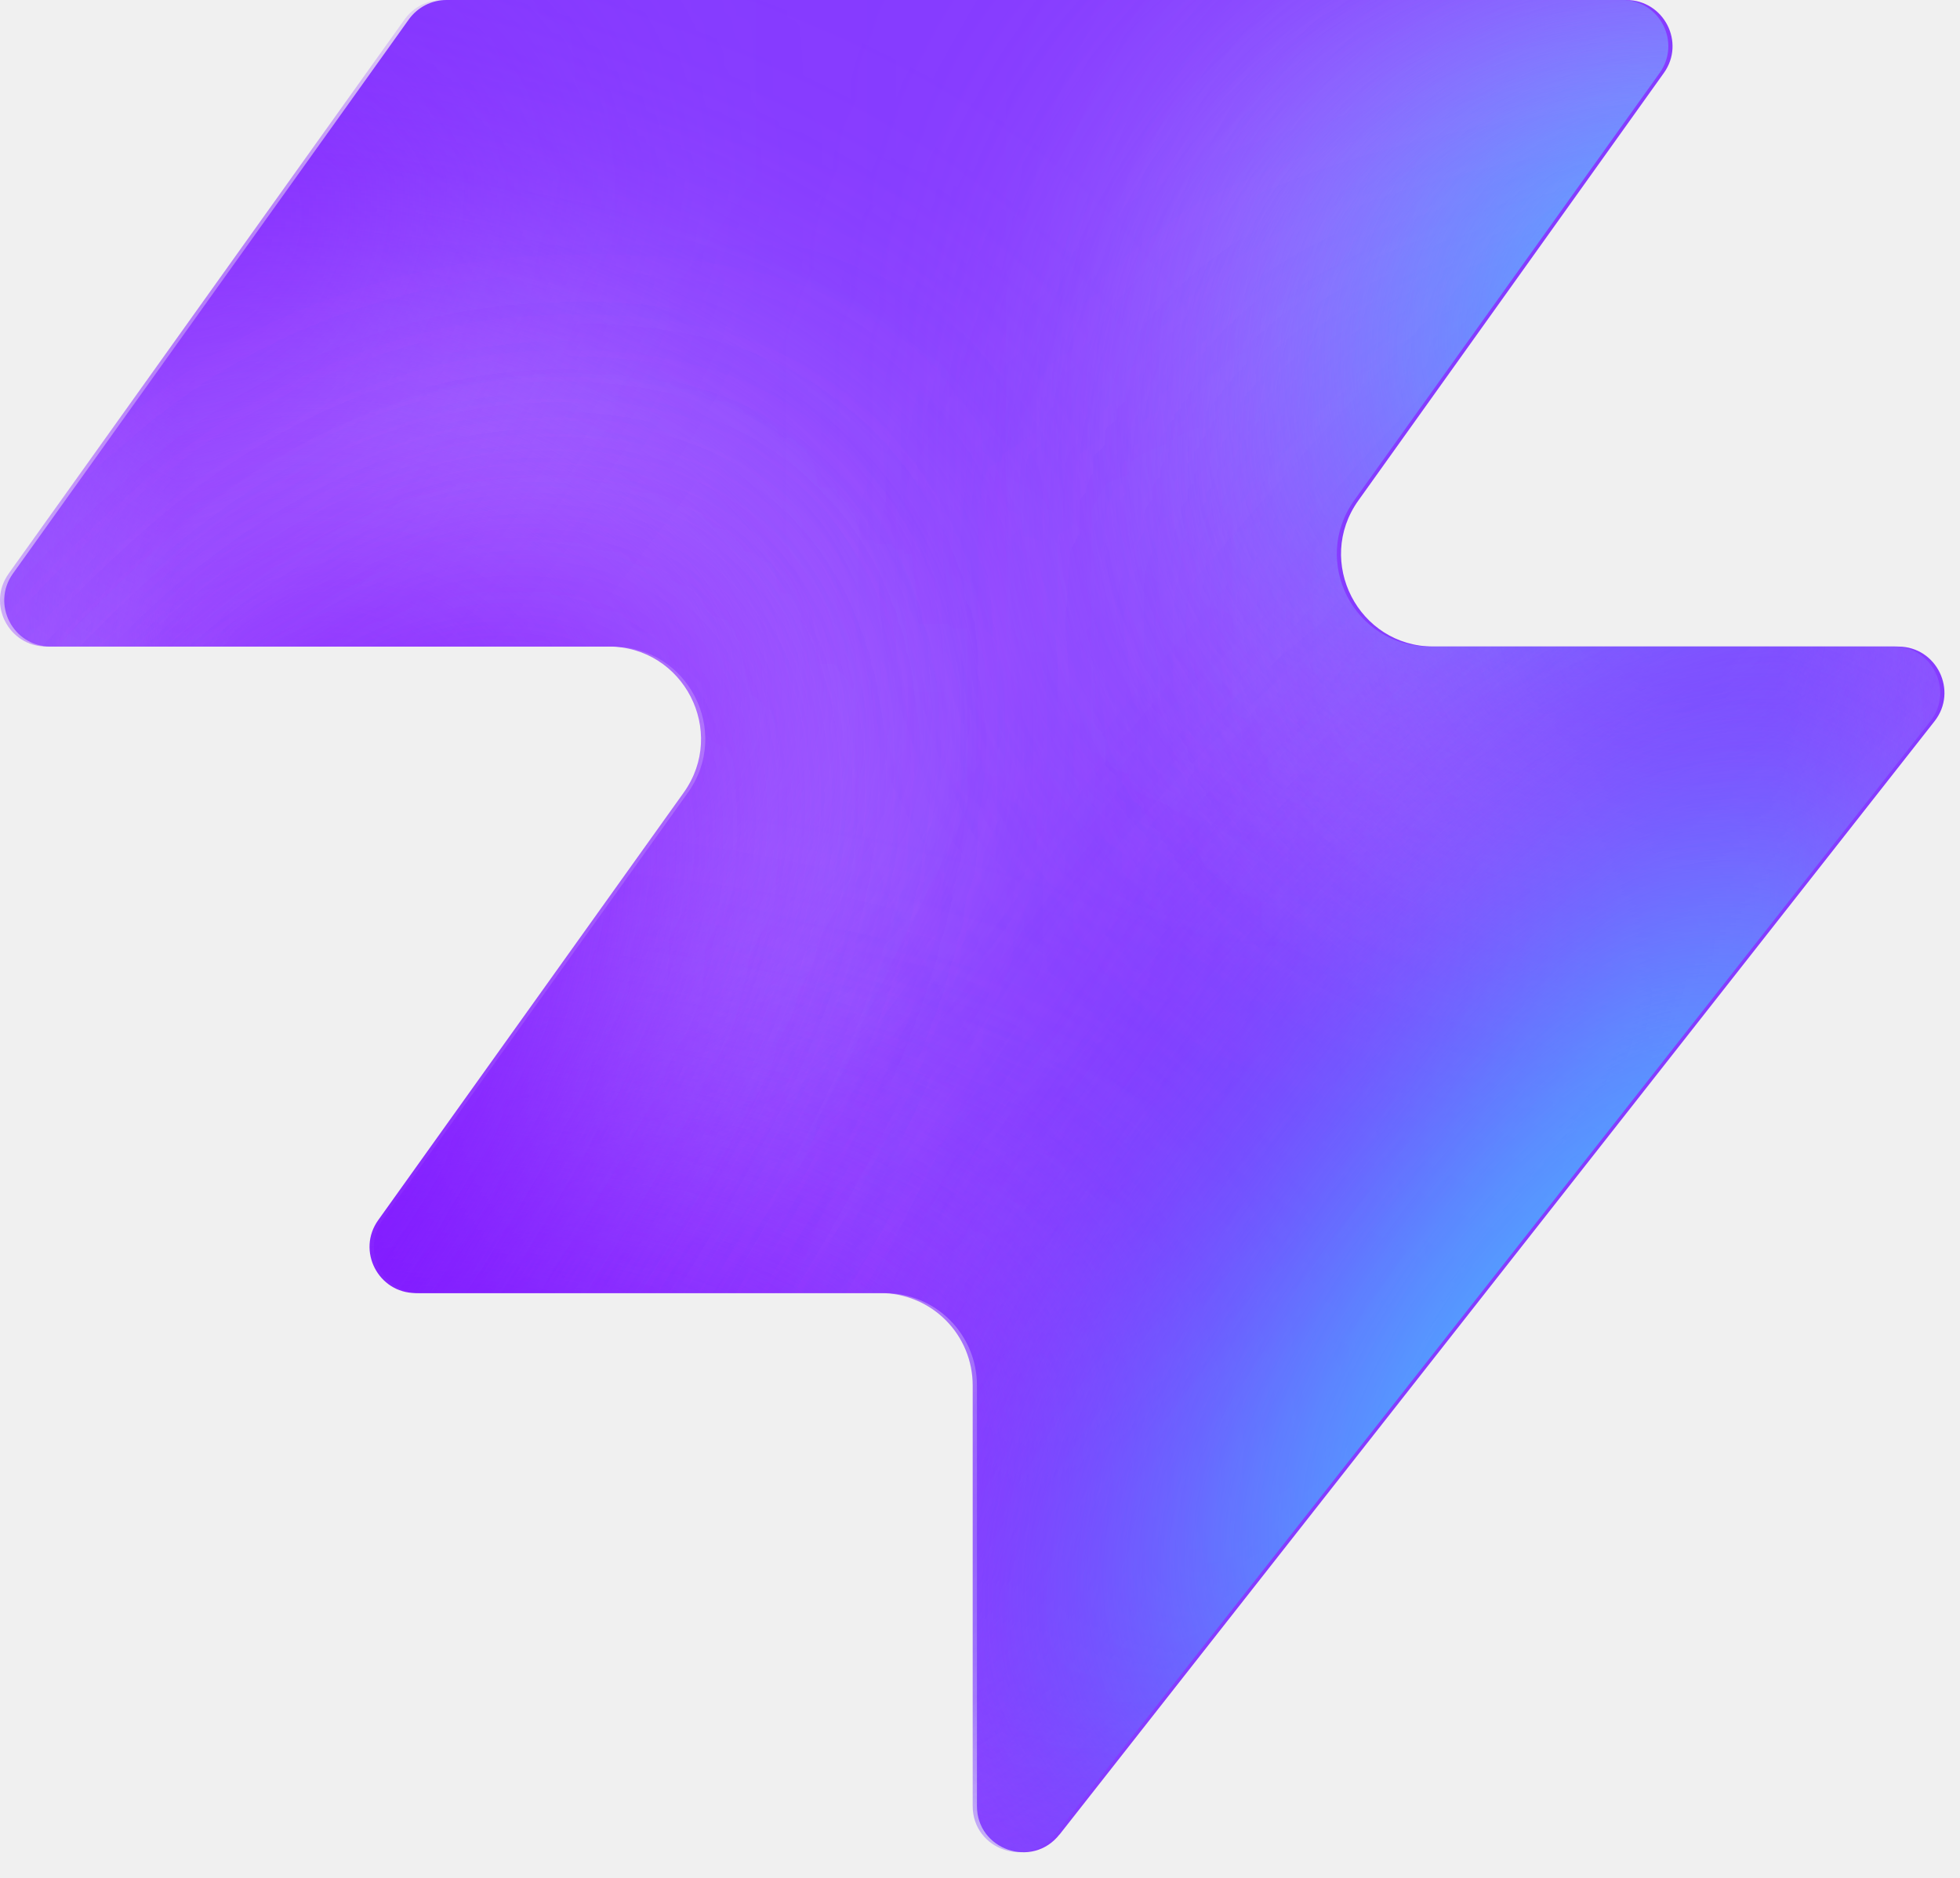
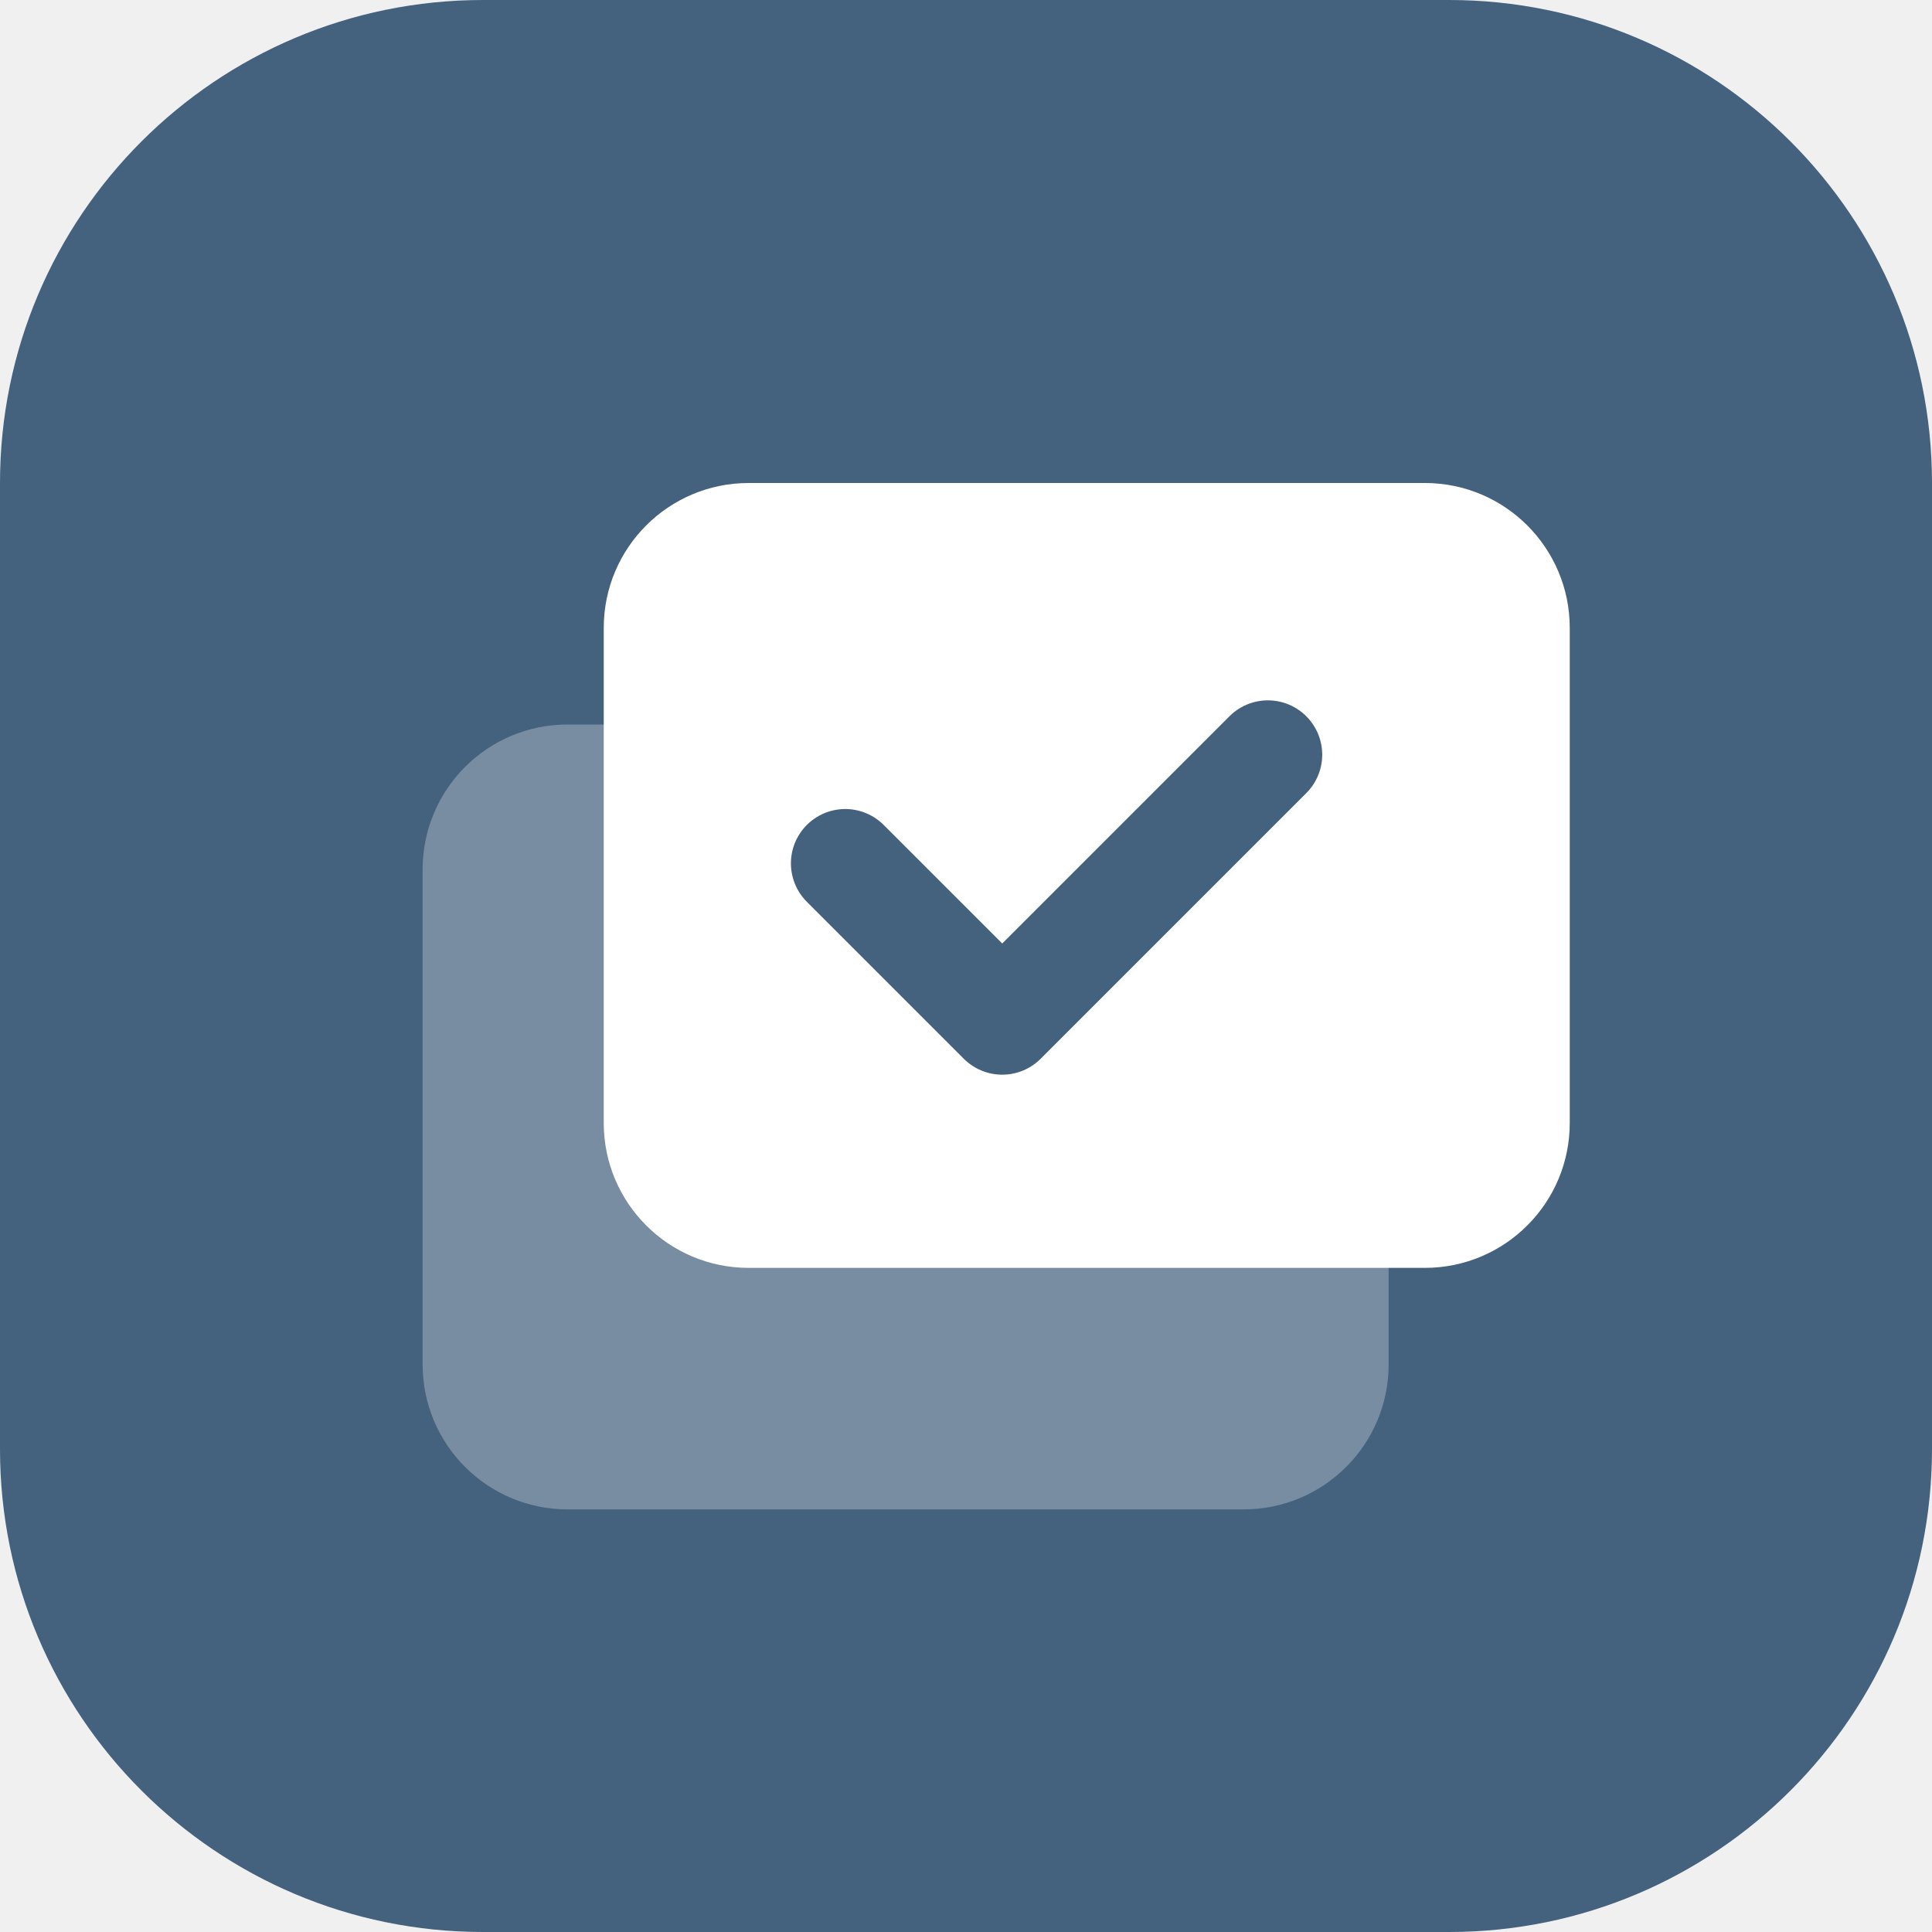
- <svg xmlns="http://www.w3.org/2000/svg" width="48" height="46" fill="none" viewBox="0 0 48 46">
-   <path fill="#863bff" d="M25.946 44.938c-.664.845-2.021.375-2.021-.698V33.937a2.26 2.26 0 0 0-2.262-2.262H10.287c-.92 0-1.456-1.04-.92-1.788l7.48-10.471c1.07-1.497 0-3.578-1.842-3.578H1.237c-.92 0-1.456-1.04-.92-1.788L10.013.474c.214-.297.556-.474.92-.474h28.894c.92 0 1.456 1.04.92 1.788l-7.48 10.471c-1.07 1.498 0 3.579 1.842 3.579h11.377c.943 0 1.473 1.088.89 1.83L25.947 44.94z" style="fill:#863bff;fill:color(display-p3 .525 .23 1);fill-opacity:1" />
-   <mask id="a" width="48" height="46" x="0" y="0" maskUnits="userSpaceOnUse" style="mask-type:alpha">
-     <path fill="#000" d="M25.842 44.938c-.664.844-2.021.375-2.021-.698V33.937a2.26 2.26 0 0 0-2.262-2.262H10.183c-.92 0-1.456-1.04-.92-1.788l7.48-10.471c1.07-1.498 0-3.579-1.842-3.579H1.133c-.92 0-1.456-1.04-.92-1.787L9.91.473c.214-.297.556-.474.92-.474h28.894c.92 0 1.456 1.04.92 1.788l-7.48 10.471c-1.07 1.498 0 3.578 1.842 3.578h11.377c.943 0 1.473 1.088.89 1.832L25.843 44.94z" style="fill:#000;fill-opacity:1" />
-   </mask>
-   <g mask="url(#a)">
-     <g filter="url(#b)">
-       <ellipse cx="5.508" cy="14.704" fill="#ede6ff" rx="5.508" ry="14.704" style="fill:#ede6ff;fill:color(display-p3 .927 .903 1);fill-opacity:1" transform="matrix(.00324 1 1 -.00324 -4.47 31.516)" />
-     </g>
-     <g filter="url(#c)">
-       <ellipse cx="10.399" cy="29.851" fill="#ede6ff" rx="10.399" ry="29.851" style="fill:#ede6ff;fill:color(display-p3 .927 .903 1);fill-opacity:1" transform="matrix(.00324 1 1 -.00324 -39.328 7.883)" />
-     </g>
-     <g filter="url(#d)">
-       <ellipse cx="5.508" cy="30.487" fill="#7e14ff" rx="5.508" ry="30.487" style="fill:#7e14ff;fill:color(display-p3 .492 .077 1);fill-opacity:1" transform="rotate(89.814 -25.913 -14.639)scale(1 -1)" />
-     </g>
-     <g filter="url(#e)">
-       <ellipse cx="5.508" cy="30.599" fill="#7e14ff" rx="5.508" ry="30.599" style="fill:#7e14ff;fill:color(display-p3 .492 .077 1);fill-opacity:1" transform="rotate(89.814 -32.644 -3.334)scale(1 -1)" />
-     </g>
-     <g filter="url(#f)">
-       <ellipse cx="5.508" cy="30.599" fill="#7e14ff" rx="5.508" ry="30.599" style="fill:#7e14ff;fill:color(display-p3 .492 .077 1);fill-opacity:1" transform="matrix(.00324 1 1 -.00324 -34.34 30.47)" />
-     </g>
-     <g filter="url(#g)">
-       <ellipse cx="14.072" cy="22.078" fill="#ede6ff" rx="14.072" ry="22.078" style="fill:#ede6ff;fill:color(display-p3 .927 .903 1);fill-opacity:1" transform="rotate(93.35 24.506 48.493)scale(-1 1)" />
-     </g>
-     <g filter="url(#h)">
-       <ellipse cx="3.47" cy="21.501" fill="#7e14ff" rx="3.47" ry="21.501" style="fill:#7e14ff;fill:color(display-p3 .492 .077 1);fill-opacity:1" transform="rotate(89.009 28.708 47.59)scale(-1 1)" />
-     </g>
-     <g filter="url(#i)">
-       <ellipse cx="3.47" cy="21.501" fill="#7e14ff" rx="3.47" ry="21.501" style="fill:#7e14ff;fill:color(display-p3 .492 .077 1);fill-opacity:1" transform="rotate(89.009 28.708 47.59)scale(-1 1)" />
-     </g>
-     <g filter="url(#j)">
-       <ellipse cx=".387" cy="8.972" fill="#7e14ff" rx="4.407" ry="29.108" style="fill:#7e14ff;fill:color(display-p3 .492 .077 1);fill-opacity:1" transform="rotate(39.51 .387 8.972)" />
-     </g>
-     <g filter="url(#k)">
-       <ellipse cx="47.523" cy="-6.092" fill="#7e14ff" rx="4.407" ry="29.108" style="fill:#7e14ff;fill:color(display-p3 .492 .077 1);fill-opacity:1" transform="rotate(37.892 47.523 -6.092)" />
-     </g>
-     <g filter="url(#l)">
-       <ellipse cx="41.412" cy="6.333" fill="#47bfff" rx="5.971" ry="9.665" style="fill:#47bfff;fill:color(display-p3 .28 .748 1);fill-opacity:1" transform="rotate(37.892 41.412 6.333)" />
-     </g>
-     <g filter="url(#m)">
-       <ellipse cx="-1.879" cy="38.332" fill="#7e14ff" rx="4.407" ry="29.108" style="fill:#7e14ff;fill:color(display-p3 .492 .077 1);fill-opacity:1" transform="rotate(37.892 -1.88 38.332)" />
-     </g>
-     <g filter="url(#n)">
-       <ellipse cx="-1.879" cy="38.332" fill="#7e14ff" rx="4.407" ry="29.108" style="fill:#7e14ff;fill:color(display-p3 .492 .077 1);fill-opacity:1" transform="rotate(37.892 -1.88 38.332)" />
-     </g>
-     <g filter="url(#o)">
-       <ellipse cx="35.651" cy="29.907" fill="#7e14ff" rx="4.407" ry="29.108" style="fill:#7e14ff;fill:color(display-p3 .492 .077 1);fill-opacity:1" transform="rotate(37.892 35.651 29.907)" />
-     </g>
-     <g filter="url(#p)">
-       <ellipse cx="38.418" cy="32.4" fill="#47bfff" rx="5.971" ry="15.297" style="fill:#47bfff;fill:color(display-p3 .28 .748 1);fill-opacity:1" transform="rotate(37.892 38.418 32.4)" />
-     </g>
-   </g>
-   <defs>
-     <filter id="b" width="60.045" height="41.654" x="-19.77" y="16.149" color-interpolation-filters="sRGB" filterUnits="userSpaceOnUse">
-       <feFlood flood-opacity="0" result="BackgroundImageFix" />
-       <feBlend in="SourceGraphic" in2="BackgroundImageFix" result="shape" />
-       <feGaussianBlur result="effect1_foregroundBlur_2002_17158" stdDeviation="7.659" />
-     </filter>
-     <filter id="c" width="90.34" height="51.437" x="-54.613" y="-7.533" color-interpolation-filters="sRGB" filterUnits="userSpaceOnUse">
-       <feFlood flood-opacity="0" result="BackgroundImageFix" />
-       <feBlend in="SourceGraphic" in2="BackgroundImageFix" result="shape" />
-       <feGaussianBlur result="effect1_foregroundBlur_2002_17158" stdDeviation="7.659" />
-     </filter>
-     <filter id="d" width="79.355" height="29.4" x="-49.64" y="2.03" color-interpolation-filters="sRGB" filterUnits="userSpaceOnUse">
-       <feFlood flood-opacity="0" result="BackgroundImageFix" />
-       <feBlend in="SourceGraphic" in2="BackgroundImageFix" result="shape" />
-       <feGaussianBlur result="effect1_foregroundBlur_2002_17158" stdDeviation="4.596" />
-     </filter>
-     <filter id="e" width="79.579" height="29.4" x="-45.045" y="20.029" color-interpolation-filters="sRGB" filterUnits="userSpaceOnUse">
-       <feFlood flood-opacity="0" result="BackgroundImageFix" />
-       <feBlend in="SourceGraphic" in2="BackgroundImageFix" result="shape" />
-       <feGaussianBlur result="effect1_foregroundBlur_2002_17158" stdDeviation="4.596" />
-     </filter>
-     <filter id="f" width="79.579" height="29.4" x="-43.513" y="21.178" color-interpolation-filters="sRGB" filterUnits="userSpaceOnUse">
-       <feFlood flood-opacity="0" result="BackgroundImageFix" />
-       <feBlend in="SourceGraphic" in2="BackgroundImageFix" result="shape" />
-       <feGaussianBlur result="effect1_foregroundBlur_2002_17158" stdDeviation="4.596" />
-     </filter>
-     <filter id="g" width="74.749" height="58.852" x="15.756" y="-17.901" color-interpolation-filters="sRGB" filterUnits="userSpaceOnUse">
-       <feFlood flood-opacity="0" result="BackgroundImageFix" />
-       <feBlend in="SourceGraphic" in2="BackgroundImageFix" result="shape" />
-       <feGaussianBlur result="effect1_foregroundBlur_2002_17158" stdDeviation="7.659" />
-     </filter>
-     <filter id="h" width="61.377" height="25.362" x="23.548" y="2.284" color-interpolation-filters="sRGB" filterUnits="userSpaceOnUse">
-       <feFlood flood-opacity="0" result="BackgroundImageFix" />
-       <feBlend in="SourceGraphic" in2="BackgroundImageFix" result="shape" />
-       <feGaussianBlur result="effect1_foregroundBlur_2002_17158" stdDeviation="4.596" />
-     </filter>
-     <filter id="i" width="61.377" height="25.362" x="23.548" y="2.284" color-interpolation-filters="sRGB" filterUnits="userSpaceOnUse">
-       <feFlood flood-opacity="0" result="BackgroundImageFix" />
-       <feBlend in="SourceGraphic" in2="BackgroundImageFix" result="shape" />
-       <feGaussianBlur result="effect1_foregroundBlur_2002_17158" stdDeviation="4.596" />
-     </filter>
-     <filter id="j" width="56.045" height="63.649" x="-27.636" y="-22.853" color-interpolation-filters="sRGB" filterUnits="userSpaceOnUse">
-       <feFlood flood-opacity="0" result="BackgroundImageFix" />
-       <feBlend in="SourceGraphic" in2="BackgroundImageFix" result="shape" />
-       <feGaussianBlur result="effect1_foregroundBlur_2002_17158" stdDeviation="4.596" />
-     </filter>
-     <filter id="k" width="54.814" height="64.646" x="20.116" y="-38.415" color-interpolation-filters="sRGB" filterUnits="userSpaceOnUse">
-       <feFlood flood-opacity="0" result="BackgroundImageFix" />
-       <feBlend in="SourceGraphic" in2="BackgroundImageFix" result="shape" />
-       <feGaussianBlur result="effect1_foregroundBlur_2002_17158" stdDeviation="4.596" />
-     </filter>
-     <filter id="l" width="33.541" height="35.313" x="24.641" y="-11.323" color-interpolation-filters="sRGB" filterUnits="userSpaceOnUse">
-       <feFlood flood-opacity="0" result="BackgroundImageFix" />
-       <feBlend in="SourceGraphic" in2="BackgroundImageFix" result="shape" />
-       <feGaussianBlur result="effect1_foregroundBlur_2002_17158" stdDeviation="4.596" />
-     </filter>
-     <filter id="m" width="54.814" height="64.646" x="-29.286" y="6.009" color-interpolation-filters="sRGB" filterUnits="userSpaceOnUse">
-       <feFlood flood-opacity="0" result="BackgroundImageFix" />
-       <feBlend in="SourceGraphic" in2="BackgroundImageFix" result="shape" />
-       <feGaussianBlur result="effect1_foregroundBlur_2002_17158" stdDeviation="4.596" />
-     </filter>
-     <filter id="n" width="54.814" height="64.646" x="-29.286" y="6.009" color-interpolation-filters="sRGB" filterUnits="userSpaceOnUse">
-       <feFlood flood-opacity="0" result="BackgroundImageFix" />
-       <feBlend in="SourceGraphic" in2="BackgroundImageFix" result="shape" />
-       <feGaussianBlur result="effect1_foregroundBlur_2002_17158" stdDeviation="4.596" />
-     </filter>
-     <filter id="o" width="54.814" height="64.646" x="8.244" y="-2.416" color-interpolation-filters="sRGB" filterUnits="userSpaceOnUse">
-       <feFlood flood-opacity="0" result="BackgroundImageFix" />
-       <feBlend in="SourceGraphic" in2="BackgroundImageFix" result="shape" />
-       <feGaussianBlur result="effect1_foregroundBlur_2002_17158" stdDeviation="4.596" />
-     </filter>
-     <filter id="p" width="39.409" height="43.623" x="18.713" y="10.588" color-interpolation-filters="sRGB" filterUnits="userSpaceOnUse">
-       <feFlood flood-opacity="0" result="BackgroundImageFix" />
-       <feBlend in="SourceGraphic" in2="BackgroundImageFix" result="shape" />
-       <feGaussianBlur result="effect1_foregroundBlur_2002_17158" stdDeviation="4.596" />
-     </filter>
-   </defs>
+ <svg xmlns="http://www.w3.org/2000/svg" width="32" height="32" viewBox="0 0 32 32" fill="none">
+   <rect width="32" height="32" rx="8" fill="#44617E" />
+   <rect x="7" y="12" width="16" height="13" rx="2.4" fill="white" fill-opacity=".28" />
+   <rect x="10" y="8" width="16" height="13" rx="2.4" fill="white" />
+   <path d="M14 14.3l2.6 2.6L21 12.5" stroke="#44617E" stroke-width="1.8" stroke-linecap="round" stroke-linejoin="round" />
</svg>
